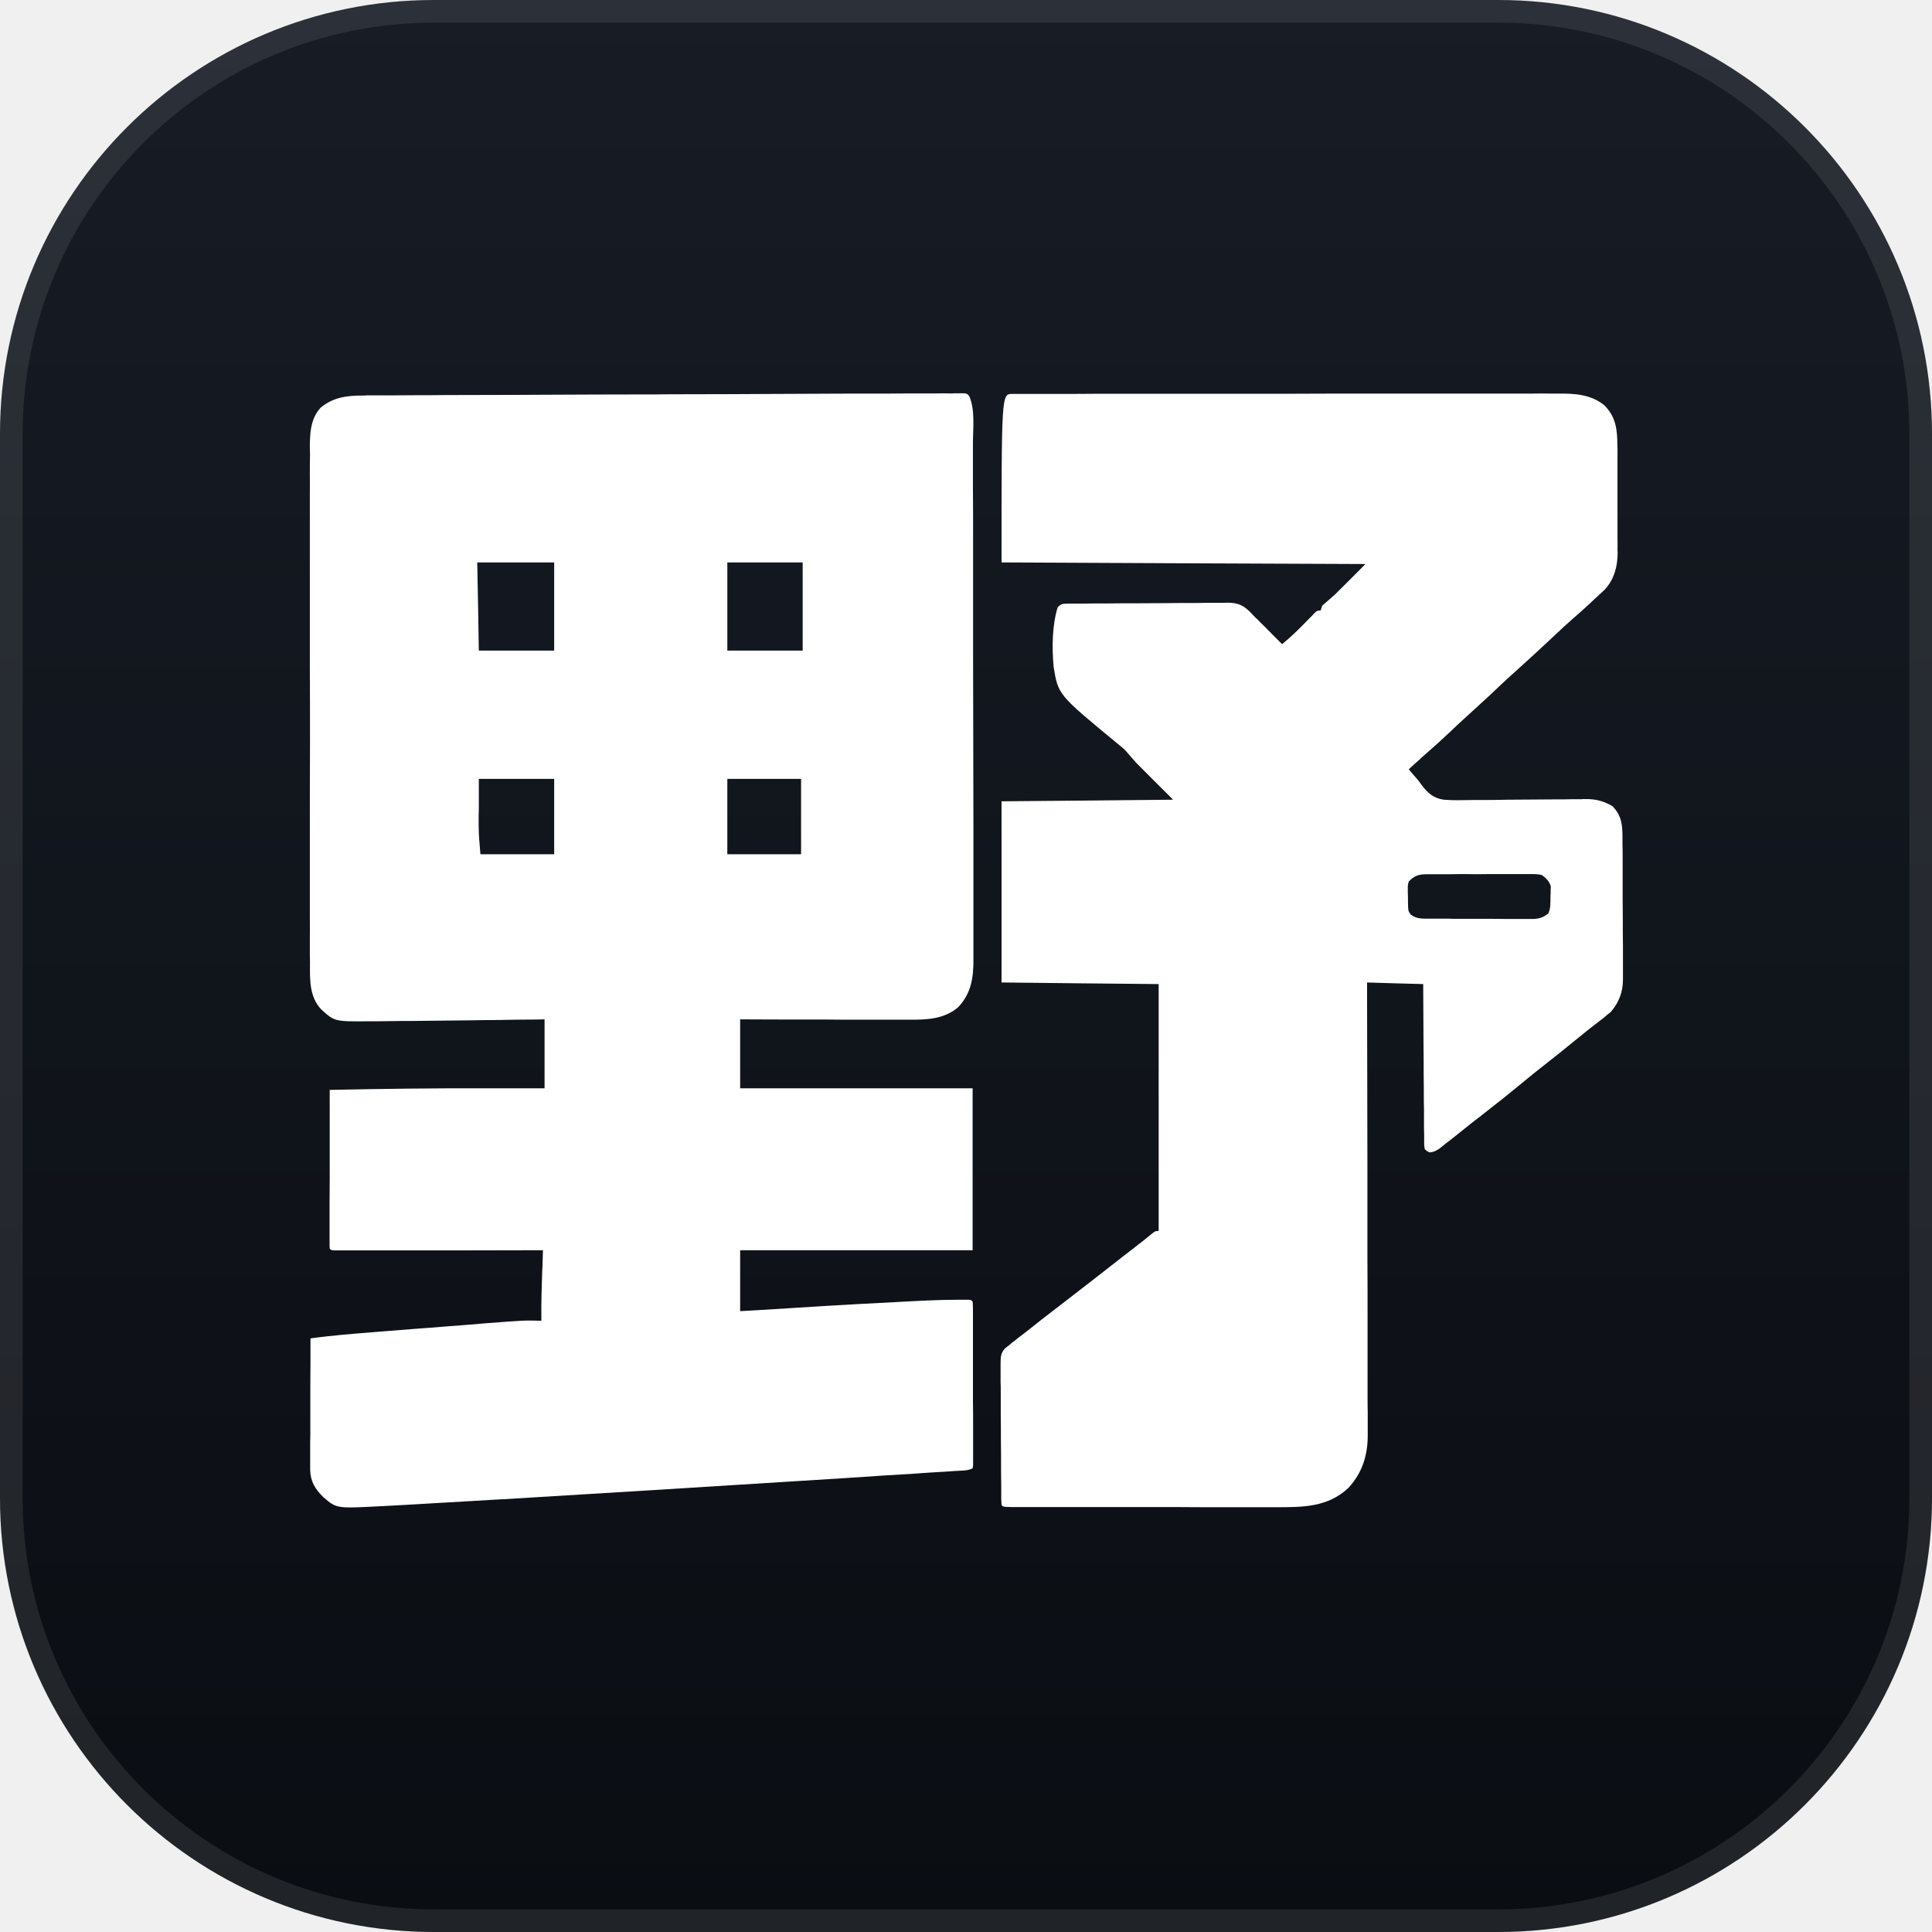
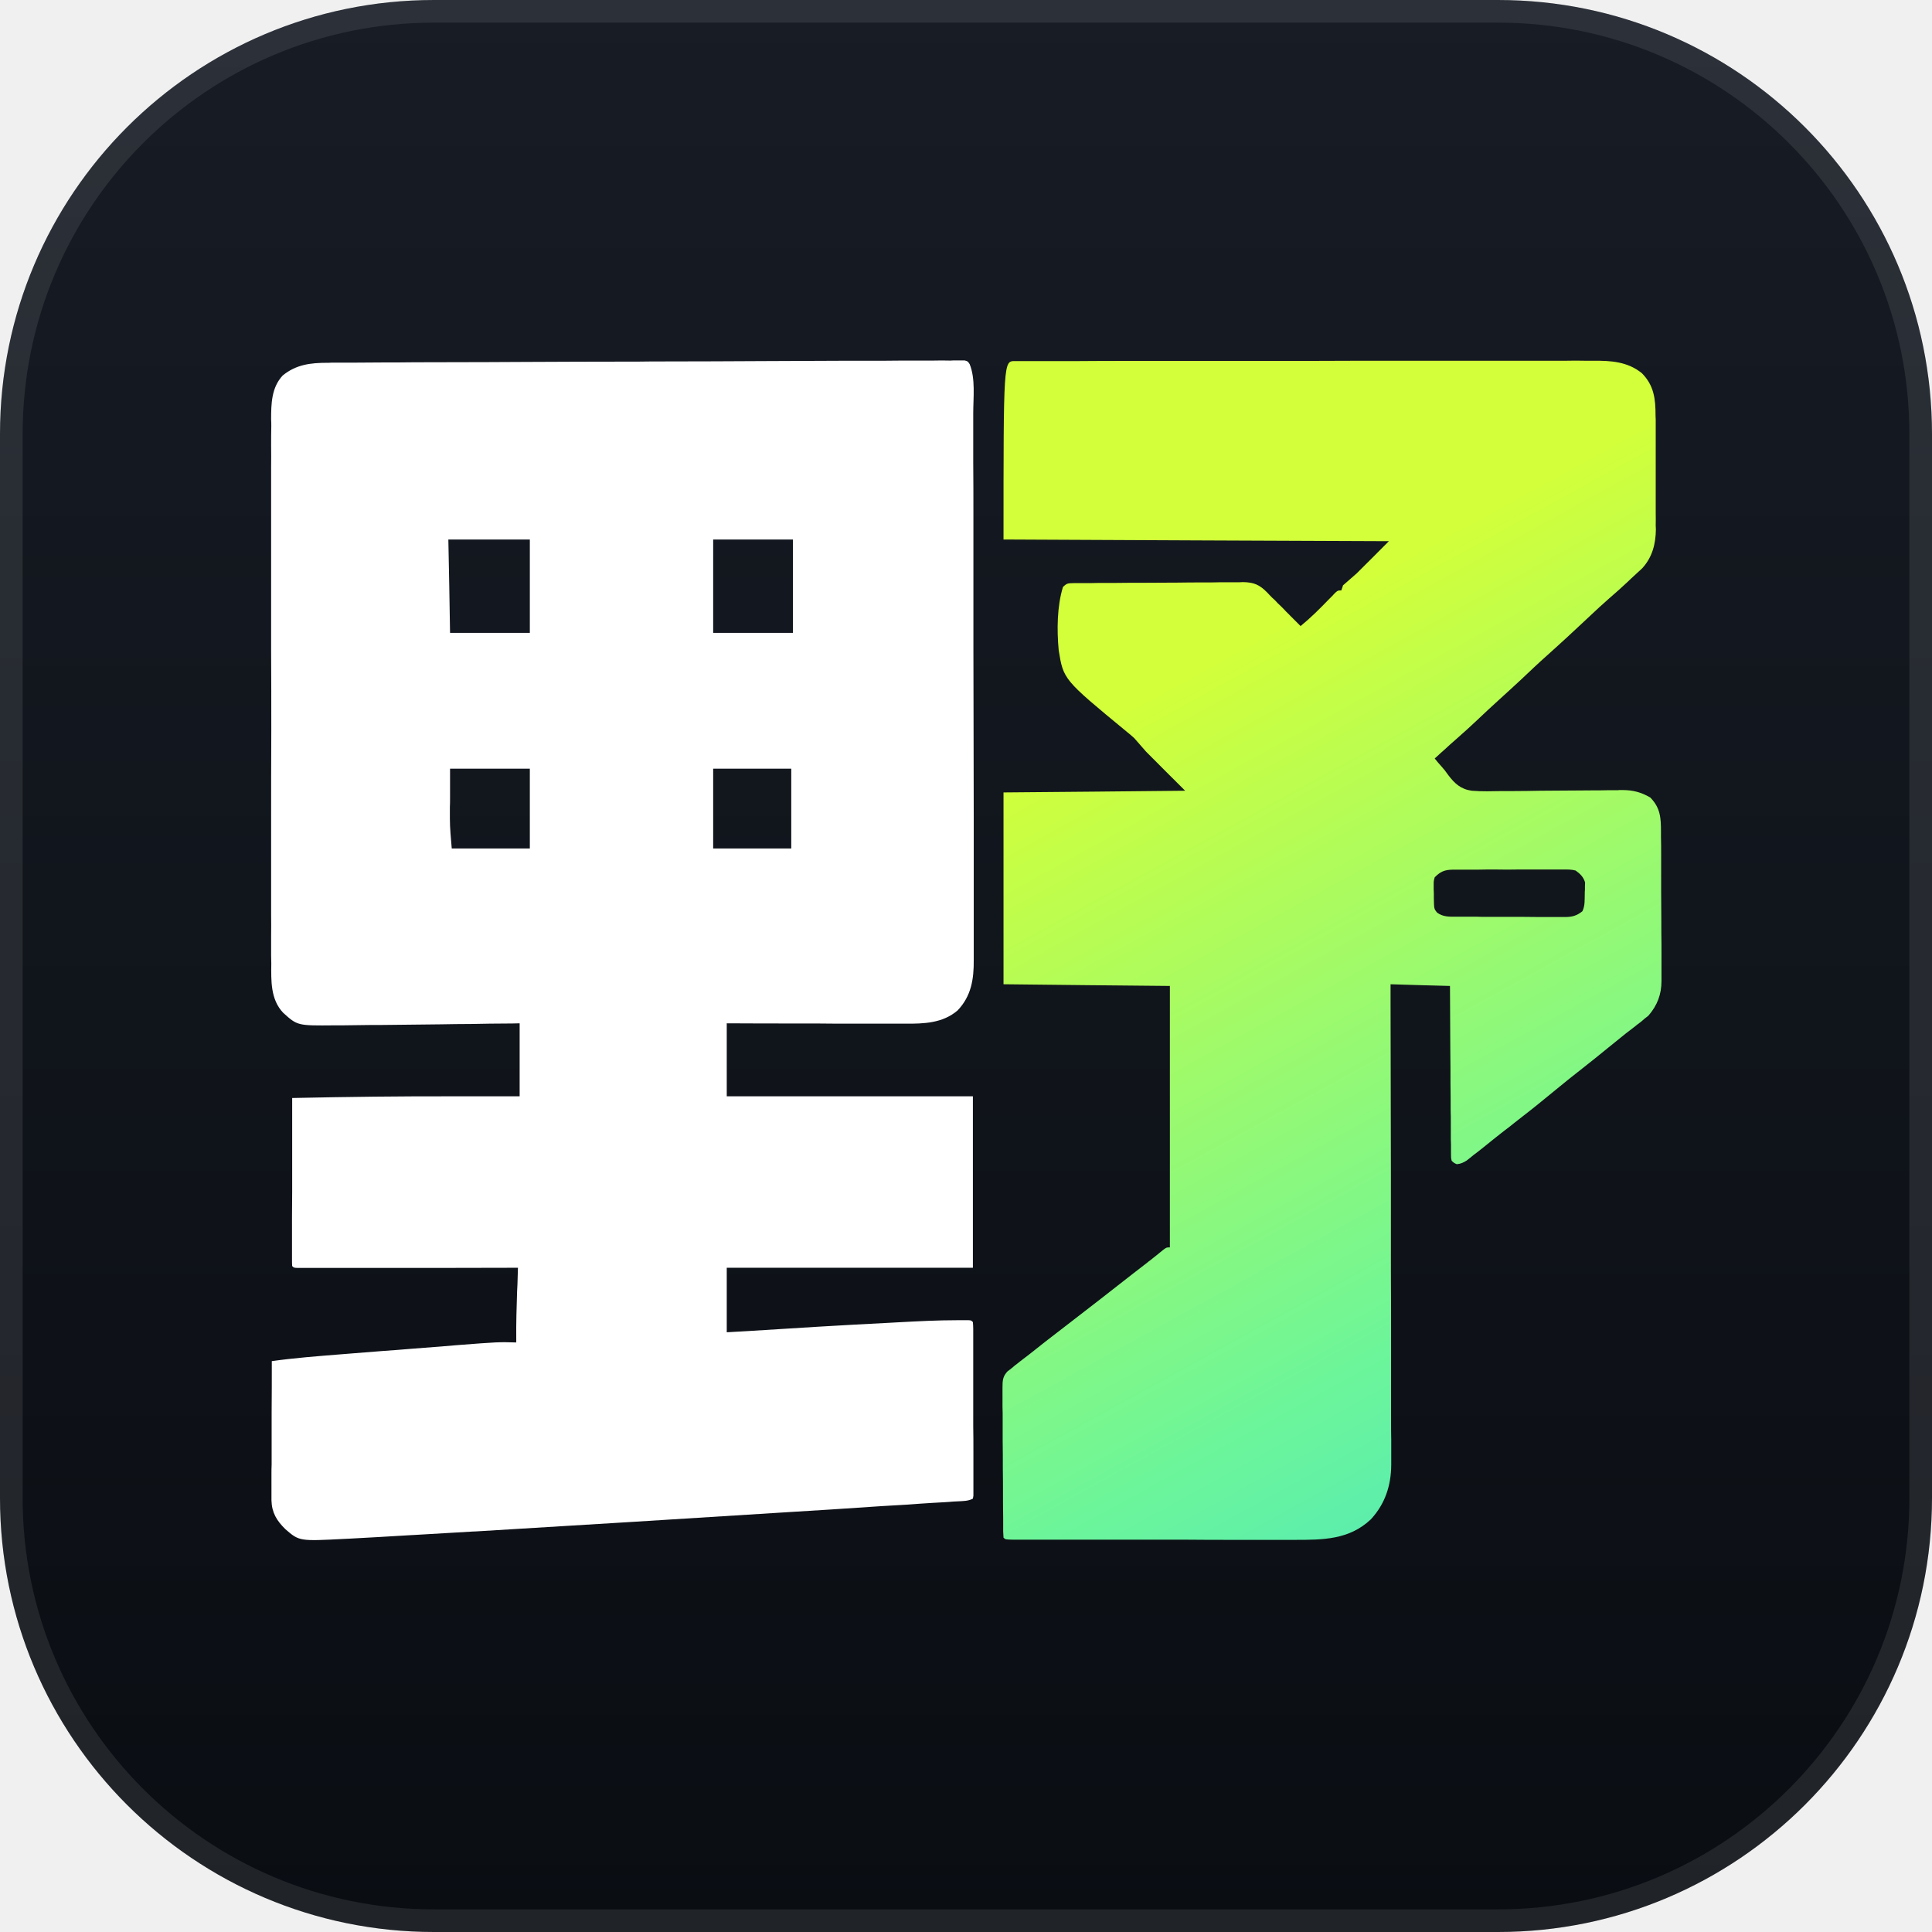
<svg xmlns="http://www.w3.org/2000/svg" width="1024" height="1024" viewBox="0 0 1024 1024" fill="none">
  <defs>
    <linearGradient id="yeschoy-mark-tile" x1="0" y1="0" x2="0" y2="1">
      <stop stop-color="#171C25" />
      <stop offset="1" stop-color="#0A0D12" />
    </linearGradient>
+     <linearGradient id="yeschoy-mark-accent" x1="440" y1="0" x2="830" y2="710" gradientUnits="userSpaceOnUse">
+       <stop stop-color="#D2FF3A" />
+       <stop offset=".5" stop-color="#6CF59A" />
+       <stop offset="1" stop-color="#22D3EE" />
+     </linearGradient>
  </defs>
  <rect width="1024" height="1024" rx="230" fill="url(#yeschoy-mark-tile)" />
  <rect x="6" y="6" width="1012" height="1012" rx="224" stroke="#FFFFFF" stroke-opacity=".09" stroke-width="12" />
-   <g fill="#FFFFFF" transform="translate(156.1 200.4) scale(0.84975)">
-     <path transform="translate(298.86 9.88)" d="M0 0 C15.4 -0.1 30.8 -0.1 46.3 -0.2 C54.3 -0.2 62.3 -0.2 70.3 -0.2 C77 -0.3 83.7 -0.3 90.4 -0.3 C93.7 -0.3 97 -0.3 100.3 -0.3 C103.8 -0.4 107.4 -0.4 110.9 -0.3 C111.9 -0.4 112.9 -0.4 114 -0.4 C114.9 -0.4 115.8 -0.4 116.8 -0.4 C117.6 -0.4 118.4 -0.4 119.2 -0.4 C121.1 0.1 121.1 0.1 122.2 1.8 C125.7 10.4 124.3 21.5 124.3 30.7 C124.3 32.2 124.3 33.6 124.3 35.1 C124.3 39 124.3 42.9 124.3 46.9 C124.3 51.1 124.3 55.4 124.3 59.6 C124.4 69.9 124.4 80.1 124.4 90.3 C124.4 95.2 124.4 100 124.4 104.8 C124.4 120.9 124.4 137 124.4 153 C124.4 157.2 124.4 161.4 124.4 165.5 C124.4 166.6 124.4 167.6 124.4 168.7 C124.4 185.4 124.5 202.2 124.5 219 C124.5 236.2 124.6 253.4 124.6 270.7 C124.6 280.4 124.6 290 124.6 299.7 C124.6 307.9 124.6 316.1 124.6 324.4 C124.6 328.6 124.6 332.8 124.6 337 C124.6 340.8 124.6 344.7 124.6 348.5 C124.6 349.9 124.6 351.3 124.6 352.7 C124.7 364 123.2 374 115.1 382.5 C106.4 390 95.3 390.4 84.4 390.3 C83.8 390.3 83.8 390.3 80.9 390.3 C77.8 390.3 74.7 390.3 71.6 390.3 C68.3 390.3 65.1 390.3 61.8 390.3 C55.7 390.3 49.5 390.3 43.4 390.3 C36.4 390.2 29.4 390.2 22.4 390.2 C7.9 390.2 -6.5 390.2 -20.9 390.1 C-20.9 404.3 -20.9 418.5 -20.9 433.1 C27 433.1 74.8 433.1 124.1 433.1 C124.1 466.4 124.1 499.8 124.1 534.1 C76.3 534.1 28.4 534.1 -20.9 534.1 C-20.9 546.7 -20.9 559.2 -20.9 572.1 C-16.8 571.9 -12.7 571.6 -8.5 571.4 C19.4 569.6 47.3 567.9 75.2 566.5 C77 566.4 78.8 566.3 80.6 566.2 C92 565.6 103.3 565 114.7 565 C115.6 565 116.4 565 117.3 565 C118 565 118.8 565 119.6 565 C120.2 565 120.9 565 121.6 565 C123.1 565.1 123.1 565.1 124.1 566.1 C124.2 567.5 124.3 568.8 124.3 570.2 C124.3 571.1 124.3 571.9 124.3 572.8 C124.3 573.8 124.3 574.8 124.3 575.8 C124.3 576.3 124.3 576.3 124.3 578.8 C124.3 582.2 124.3 585.6 124.3 588.9 C124.3 590.7 124.3 592.4 124.3 594.2 C124.3 599.6 124.3 605.1 124.3 610.6 C124.3 616.2 124.3 621.9 124.3 627.5 C124.4 632.4 124.4 637.2 124.4 642.1 C124.4 645 124.4 647.9 124.4 650.8 C124.4 654 124.4 657.2 124.4 660.5 C124.4 661.4 124.4 662.4 124.4 663.4 C124.4 663.8 124.4 663.8 124.4 666.1 C124.4 666.8 124.4 667.6 124.4 668.4 C124.3 669 124.2 669.5 124.1 670.1 C121.3 671.6 118.4 671.5 115.2 671.7 C114.5 671.7 113.8 671.8 113 671.8 C110.6 672 108.1 672.1 105.7 672.3 C103.9 672.4 102.2 672.5 100.4 672.6 C95.6 672.9 90.8 673.2 85.9 673.6 C80.8 673.9 75.6 674.2 70.5 674.5 C60.5 675.2 50.4 675.8 40.4 676.5 C32.4 677 24.3 677.5 16.2 678 C-45.3 681.9 -106.8 685.7 -168.4 689.4 C-169.2 689.4 -170 689.5 -170.8 689.5 C-182.2 690.2 -193.5 690.8 -204.9 691.5 C-205.6 691.5 -206.2 691.6 -206.9 691.6 C-219.1 692.3 -231.4 693.1 -243.6 693.7 C-244.3 693.7 -245.1 693.8 -245.8 693.8 C-272.7 695.2 -272.7 695.2 -280.9 688.1 C-286 683.1 -288.9 678.4 -289.1 671.1 C-289.1 669.6 -289.1 668.1 -289.1 666.5 C-289.1 665.7 -289.1 664.9 -289.1 664 C-289.1 661.2 -289.1 658.5 -289.1 655.7 C-289.1 653.8 -289.1 651.9 -289 650 C-289 644.9 -289 639.9 -289 634.8 C-289 629.7 -289 624.5 -289 619.4 C-288.9 609.3 -288.9 599.2 -288.9 589.1 C-275.4 587.2 -262 586.2 -248.4 585.1 C-245.9 584.9 -243.4 584.7 -240.9 584.5 C-235 584 -229.1 583.6 -223.2 583.1 C-217.2 582.7 -211.1 582.2 -205.1 581.7 C-199.8 581.3 -194.6 580.9 -189.4 580.5 C-186.3 580.2 -183.2 580 -180 579.7 C-155.3 577.8 -155.3 577.8 -144.9 578.1 C-144.9 577.4 -144.9 576.6 -144.9 575.9 C-145 566.6 -144.7 557.3 -144.4 548 C-144.3 546.7 -144.3 545.3 -144.2 544 C-144.1 540.7 -144 537.4 -143.9 534.1 C-144.5 534.1 -145.2 534.1 -145.9 534.1 C-162.4 534.1 -178.9 534.2 -195.4 534.2 C-203.4 534.2 -211.4 534.2 -219.4 534.2 C-226.3 534.2 -233.3 534.2 -240.3 534.2 C-243.9 534.2 -247.6 534.2 -251.3 534.2 C-254.8 534.2 -258.2 534.2 -261.7 534.2 C-263 534.2 -264.3 534.2 -265.5 534.2 C-267.3 534.2 -269 534.2 -270.7 534.2 C-271.7 534.2 -272.7 534.2 -273.7 534.2 C-275.9 534.1 -275.9 534.1 -276.9 533.1 C-277 531.8 -277 530.5 -277 529.2 C-277 528.4 -277 527.6 -277 526.7 C-277 525.8 -277 524.9 -277 523.9 C-277 523 -277 522 -277 521 C-277 517.8 -277 514.6 -277 511.4 C-277 509.1 -277 506.9 -277 504.7 C-277 499.5 -276.9 494.2 -276.9 489 C-276.9 483 -276.9 477 -276.9 471 C-276.9 458.7 -276.9 446.4 -276.9 434.1 C-244.4 433.4 -212 433 -179.5 433.1 C-178.6 433.1 -177.7 433.1 -176.7 433.1 C-165.4 433.1 -154.2 433.1 -142.9 433.1 C-142.9 418.9 -142.9 404.7 -142.9 390.1 C-145.8 390.2 -145.8 390.2 -160.4 390.3 C-164.1 390.4 -167.9 390.4 -171.6 390.5 C-177.5 390.5 -183.4 390.6 -189.3 390.7 C-201.6 390.8 -213.9 391 -226.1 391.1 C-227.9 391.1 -229.8 391.1 -231.6 391.1 C-236.8 391.2 -242 391.2 -247.2 391.3 C-248.8 391.3 -250.4 391.3 -252 391.3 C-273.8 391.5 -273.8 391.5 -282.2 383.9 C-289.7 376 -289.3 365 -289.2 354.8 C-289.2 353.4 -289.3 351.9 -289.3 350.5 C-289.3 346.6 -289.3 342.7 -289.3 338.8 C-289.2 334.5 -289.3 330.3 -289.3 326.1 C-289.3 317.8 -289.3 309.5 -289.3 301.2 C-289.3 294.5 -289.3 287.7 -289.3 281 C-289.3 280.1 -289.3 279.1 -289.3 278.1 C-289.3 276.2 -289.3 274.2 -289.3 272.3 C-289.3 254 -289.3 235.7 -289.2 217.5 C-289.2 201.8 -289.2 186.2 -289.3 170.5 C-289.3 152.3 -289.3 134.1 -289.3 115.9 C-289.3 114 -289.3 112 -289.3 110.1 C-289.3 109.1 -289.3 108.2 -289.3 107.2 C-289.3 100.5 -289.3 93.8 -289.3 87 C-289.3 78.8 -289.3 70.6 -289.3 62.4 C-289.3 58.3 -289.2 54.1 -289.3 49.9 C-289.3 46.1 -289.3 42.3 -289.2 38.4 C-289.2 37 -289.2 35.7 -289.3 34.3 C-289.3 25.1 -289.1 15.6 -282.5 8.5 C-274.6 2 -266 1 -256.2 1 C-255.3 1 -254.5 1 -253.6 0.9 C-250.7 0.9 -247.8 0.9 -244.9 0.9 C-242.8 0.9 -240.7 0.9 -238.6 0.9 C-233.5 0.9 -228.4 0.8 -223.3 0.8 C-217.3 0.8 -211.2 0.8 -205.2 0.7 C-190.8 0.7 -176.4 0.6 -162 0.6 C-155.2 0.6 -148.5 0.5 -141.7 0.5 C-119.5 0.4 -97.2 0.3 -74.9 0.3 C-74.6 0.3 -74.6 0.3 -72.9 0.3 C-67.6 0.2 -62.4 0.2 -57.1 0.2 C-38 0.2 -19 0.1 0 0 Z M-184.9 105.1 C-184.5 123.3 -184.2 141.4 -183.9 160.1 C-168.4 160.1 -152.8 160.1 -136.9 160.1 C-136.9 142 -136.9 123.8 -136.9 105.1 C-152.7 105.1 -168.5 105.1 -184.9 105.1 Z M-28.9 105.1 C-28.9 123.3 -28.9 141.4 -28.9 160.1 C-13.4 160.1 2.2 160.1 18.1 160.1 C18.1 142 18.1 123.8 18.1 105.1 C2.6 105.1 -12.9 105.1 -28.9 105.1 Z M-183.9 240.1 C-183.9 245.8 -183.9 251.5 -183.9 257.4 C-183.9 259.2 -183.9 261 -184 262.8 C-184 264.3 -184 265.7 -184 267.2 C-184 267.9 -184 268.6 -184 269.4 C-184 275.4 -183.4 281 -182.9 287.1 C-167.7 287.1 -152.5 287.1 -136.9 287.1 C-136.9 271.6 -136.9 256.1 -136.9 240.1 C-152.4 240.1 -167.9 240.1 -183.9 240.1 Z M-28.9 240.1 C-28.9 255.6 -28.9 271.1 -28.9 287.1 C-13.7 287.1 1.5 287.1 17.1 287.1 C17.1 271.6 17.1 256.1 17.1 240.1 C2 240.1 -13.2 240.1 -28.9 240.1 Z " />
-     <path transform="translate(447.70 9.87)" d="M0 0 C0.3 -0 0.3 -0 1.8 -0 C3.9 -0 5.9 -0 8 -0 C9.5 -0 10.9 -0 12.4 -0 C16.5 -0 20.5 -0 24.6 -0 C29 -0 33.4 -0 37.8 -0 C47.4 -0.1 57 -0.1 66.6 -0.1 C72.6 -0.1 78.5 -0.1 84.5 -0.1 C101.1 -0.1 117.7 -0.1 134.3 -0.1 C135.3 -0.1 136.4 -0.1 137.5 -0.1 C138 -0.1 138 -0.1 140.7 -0.1 C142.9 -0.1 145 -0.1 147.2 -0.1 C147.7 -0.1 147.7 -0.1 150.4 -0.1 C167.8 -0.1 185.1 -0.1 202.4 -0.2 C220.2 -0.2 238 -0.2 255.8 -0.2 C265.8 -0.2 275.8 -0.2 285.8 -0.2 C294.3 -0.2 302.8 -0.2 311.3 -0.2 C315.7 -0.2 320 -0.2 324.3 -0.2 C328.3 -0.3 332.3 -0.3 336.3 -0.2 C337.7 -0.2 339.1 -0.2 340.6 -0.2 C351 -0.3 360.9 0.3 369.3 7.1 C376.5 14.3 377.4 22.3 377.4 32.1 C377.4 32.5 377.4 32.5 377.5 34.5 C377.5 37 377.5 39.6 377.5 42.2 C377.5 43.9 377.5 45.7 377.5 47.5 C377.5 51.3 377.5 55 377.5 58.8 C377.5 63.5 377.5 68.3 377.5 73.1 C377.5 76.8 377.5 80.5 377.5 84.2 C377.5 85.9 377.5 87.7 377.5 89.5 C377.6 91.9 377.5 94.4 377.5 96.9 C377.5 97.6 377.6 98.3 377.6 99.1 C377.5 107.7 375.5 115.6 369.5 122.1 C367.4 124.1 365.2 126.1 363 128.1 C362.3 128.8 361.6 129.5 360.8 130.2 C357.4 133.4 353.8 136.6 350.2 139.7 C346.2 143.2 342.4 146.7 338.5 150.4 C330.3 158.1 322 165.8 313.5 173.4 C308.3 178 303.3 182.8 298.2 187.6 C293.8 191.7 289.4 195.7 285 199.7 C280.7 203.6 276.4 207.6 272.2 211.6 C268.3 215.3 264.3 218.9 260.2 222.5 C257.5 224.8 254.9 227.2 252.3 229.6 C251.8 230 251.3 230.5 250.8 230.9 C249.6 232 248.5 233.1 247.3 234.1 C248.6 235.7 249.9 237.3 251.3 238.8 C253.3 241.1 253.3 241.1 255.3 243.9 C259.1 248.9 262.7 252.2 269.1 253.1 C275.1 253.6 281.1 253.4 287.1 253.3 C289.4 253.3 291.6 253.3 293.8 253.3 C299.1 253.3 304.3 253.2 309.6 253.1 C319.5 253 329.5 253 339.4 252.9 C342.7 252.9 345.9 252.9 349.2 252.8 C351.2 252.8 353.2 252.8 355.2 252.8 C355.6 252.7 355.6 252.7 357.9 252.7 C364.1 252.7 369 254 374.3 257.1 C380.3 263.2 380.6 269.2 380.6 277.3 C380.6 278.3 380.6 279.3 380.6 280.4 C380.7 283.7 380.7 287.1 380.7 290.5 C380.7 292.2 380.7 294 380.7 295.7 C380.7 301.2 380.7 306.7 380.7 312.2 C380.7 317.9 380.8 323.6 380.8 329.2 C380.8 334.1 380.8 339 380.9 343.9 C380.9 346.8 380.9 349.7 380.9 352.6 C380.9 355.8 380.9 359.1 380.9 362.3 C380.9 362.8 380.9 362.8 380.9 365.2 C380.9 373.1 378.4 379.6 373.2 385.6 C372.5 386.2 371.8 386.7 371 387.3 C370.3 388 369.5 388.6 368.7 389.3 C367.9 389.9 367.1 390.5 366.3 391.1 C366 391.4 366 391.4 364.3 392.7 C362.9 393.8 361.4 394.9 360 396 C356.5 398.8 353.1 401.6 349.6 404.4 C344.6 408.5 339.5 412.6 334.4 416.6 C329.1 420.7 323.9 424.9 318.8 429.1 C311.9 434.8 305 440.4 298 445.8 C295.7 447.6 293.5 449.3 291.3 451.1 C289.5 452.4 287.8 453.8 286.1 455.1 C283.2 457.4 280.4 459.6 277.6 461.9 C275.9 463.2 274.3 464.5 272.7 465.8 C271.9 466.4 271.1 467 270.3 467.6 C269.6 468.2 268.9 468.8 268.1 469.4 C267.5 469.9 266.8 470.4 266.2 470.9 C264.1 472.2 262.7 472.9 260.3 473.1 C258.7 472.4 258.7 472.4 257.3 471.1 C256.9 469.3 256.9 469.3 256.9 467 C256.9 466.5 256.9 466.5 256.9 464.3 C256.9 463.9 256.9 463.9 256.9 461.4 C256.9 460.4 256.8 459.4 256.8 458.4 C256.8 455.1 256.8 451.7 256.8 448.4 C256.8 446.1 256.8 443.8 256.7 441.5 C256.7 436 256.7 430.6 256.6 425.1 C256.6 418.9 256.6 412.7 256.5 406.5 C256.4 393.7 256.4 380.9 256.3 368.1 C244.7 367.8 233.2 367.5 221.3 367.1 C221.3 368.9 221.3 368.9 221.3 378.1 C221.4 411.5 221.4 444.9 221.5 478.2 C221.5 482.6 221.5 487 221.5 491.3 C221.5 492.2 221.5 493.1 221.5 494 C221.5 508.1 221.5 522.2 221.5 536.2 C221.6 550.7 221.6 565.2 221.6 579.6 C221.6 588.6 221.6 597.5 221.6 606.4 C221.6 612.5 221.6 618.6 221.6 624.8 C221.6 628.3 221.6 631.8 221.7 635.3 C221.7 638.6 221.7 641.8 221.7 645.1 C221.7 646.8 221.7 648.5 221.7 650.2 C221.6 662.4 218.1 673.2 209.7 682.3 C196.9 694.4 181.4 694.4 164.8 694.4 C163 694.4 161.1 694.4 159.2 694.4 C154.2 694.4 149.2 694.4 144.2 694.4 C138.9 694.4 133.6 694.4 128.4 694.4 C119.5 694.4 110.7 694.4 101.8 694.3 C91.6 694.3 81.4 694.3 71.2 694.3 C61.3 694.3 51.5 694.3 41.7 694.3 C37.5 694.3 33.3 694.3 29.1 694.3 C24.2 694.3 19.3 694.3 14.3 694.3 C12.5 694.3 10.7 694.3 8.9 694.3 C6.4 694.3 4 694.3 1.5 694.3 C1.2 694.3 1.2 694.3 -0.7 694.3 C-5.6 694.2 -5.6 694.2 -6.7 693.1 C-6.8 691.5 -6.8 691.5 -6.9 689.4 C-6.9 689 -6.9 689 -6.9 687 C-6.9 686.2 -6.9 685.3 -6.9 684.4 C-6.9 683.5 -6.9 682.5 -6.9 681.6 C-6.9 678.5 -7 675.5 -7 672.4 C-7 671.4 -7 670.3 -7 669.3 C-7 663.8 -7 658.3 -7.1 652.7 C-7.1 647 -7.1 641.3 -7.2 635.6 C-7.2 631.3 -7.2 626.9 -7.2 622.5 C-7.2 620.4 -7.2 618.3 -7.3 616.2 C-7.3 613.3 -7.3 610.3 -7.3 607.4 C-7.3 607 -7.3 607 -7.3 604.8 C-7.3 600.7 -7.2 598.1 -4.3 595.1 C-3.4 594.5 -2.6 593.8 -1.7 593.1 C-1.2 592.7 -0.6 592.2 -0.1 591.7 C0.4 591.4 0.9 591 1.4 590.6 C1.9 590.2 2.4 589.8 3 589.3 C3.6 588.9 4.1 588.5 4.7 588 C6 587 7.2 586.1 8.5 585.1 C9.1 584.6 9.7 584.1 10.4 583.6 C12.8 581.7 15.2 579.8 17.6 577.9 C25.3 571.9 33.1 565.9 40.9 559.9 C47.5 554.8 54.1 549.7 60.7 544.5 C66.5 540 72.3 535.4 78.2 530.9 C78.5 530.6 78.5 530.6 80.4 529.2 C81 528.7 81.7 528.1 82.4 527.6 C84 526.3 85.6 525 87.2 523.7 C89.3 522.1 89.3 522.1 91.3 522.1 C91.3 471.3 91.3 420.5 91.3 368.1 C59 367.8 26.6 367.5 -6.7 367.1 C-6.7 329.8 -6.7 292.6 -6.7 254.1 C28.6 253.8 63.9 253.5 100.3 253.1 C92.7 245.5 85.1 238 77.3 230.1 C75 227.5 72.7 224.9 70.3 222.1 C68.8 220.7 67.2 219.4 65.6 218.1 C28.6 187.6 28.6 187.6 25.8 170.3 C24.7 158.4 24.8 144.6 28.3 133.1 C30.7 130.7 31.4 130.9 34.7 130.8 C35.7 130.8 36.6 130.8 37.6 130.8 C38.6 130.8 39.6 130.8 40.7 130.8 C41.2 130.8 41.2 130.8 44 130.8 C46.9 130.7 49.9 130.7 52.9 130.7 C54.7 130.7 56.6 130.7 58.4 130.7 C64.2 130.6 70 130.6 75.9 130.6 C82.6 130.6 89.2 130.5 95.9 130.5 C101.1 130.4 106.3 130.4 111.5 130.4 C114.6 130.4 117.7 130.4 120.8 130.3 C124.2 130.3 127.7 130.3 131.1 130.3 C132.2 130.3 133.2 130.3 134.2 130.2 C140.8 130.3 144.1 131.7 148.7 136.4 C149.2 137 149.8 137.5 150.3 138.1 C151.1 139 152 139.8 152.9 140.6 C153.6 141.3 154.3 142 155 142.8 C155.8 143.5 156.6 144.3 157.4 145.1 C158.2 145.9 159 146.7 159.8 147.6 C160.6 148.4 161.5 149.2 162.3 150.1 C164.3 152.1 166.3 154.1 168.3 156.1 C174.3 151.2 179.7 145.8 185.1 140.2 C185.8 139.5 186.4 138.9 187.1 138.2 C187.6 137.6 188.2 137 188.8 136.4 C190.3 135.1 190.3 135.1 192.3 135.1 C192.6 134.1 193 133.2 193.3 132.1 C195.9 129.8 198.6 127.5 201.3 125.1 C207.6 118.9 213.8 112.6 220.3 106.1 C145.4 105.8 70.5 105.5 -6.7 105.1 C-6.7 0 -6.7 0 0 0 Z M247.3 304.1 C246.7 306.3 246.7 306.3 246.7 308.6 C246.7 309.4 246.7 310.2 246.7 311.1 C246.7 311.9 246.8 312.8 246.8 313.7 C246.8 314.6 246.8 315.4 246.8 316.3 C246.9 322.6 246.9 322.6 248.6 324.8 C252.2 327.6 256.2 327.3 260.5 327.3 C260.9 327.3 260.9 327.3 262.8 327.3 C265.2 327.3 267.6 327.3 270 327.3 C271.7 327.3 273.4 327.3 275.1 327.4 C278.6 327.4 282.2 327.4 285.7 327.4 C290.3 327.4 294.8 327.4 299.3 327.4 C302.8 327.4 306.3 327.5 309.8 327.5 C311.4 327.5 313.1 327.5 314.8 327.5 C317.1 327.5 319.5 327.5 321.8 327.5 C322.5 327.5 323.2 327.5 323.9 327.5 C328.2 327.5 330.9 326.8 334.3 324.1 C335.9 320.9 335.6 317.4 335.7 313.8 C335.7 313.1 335.7 312.3 335.8 311.5 C335.8 310.8 335.8 310 335.8 309.3 C335.8 308.6 335.9 307.9 335.9 307.2 C335 304 333 302 330.3 300.1 C327.7 299.4 325.3 299.5 322.6 299.5 C321.9 299.5 321.1 299.5 320.4 299.5 C317.9 299.5 315.4 299.5 312.9 299.5 C311.2 299.5 309.5 299.5 307.7 299.5 C304.1 299.5 300.5 299.5 296.9 299.5 C292.2 299.6 287.6 299.6 283 299.5 C279.4 299.5 275.8 299.5 272.2 299.6 C270.5 299.6 268.8 299.6 267.1 299.6 C264.7 299.6 262.3 299.6 259.9 299.6 C259.6 299.6 259.6 299.6 257.8 299.6 C253.1 299.7 250.7 300.7 247.3 304.1 Z " />
+   <g transform="translate(135.1 182.5) scale(0.89974)">
+     <path fill="#FFFFFF" transform="translate(298.86 9.88)" d="M0 0 C15.4 -0.1 30.8 -0.1 46.3 -0.2 C54.3 -0.2 62.3 -0.2 70.3 -0.2 C77 -0.3 83.7 -0.3 90.4 -0.3 C93.7 -0.3 97 -0.3 100.3 -0.3 C103.8 -0.4 107.4 -0.4 110.9 -0.3 C111.9 -0.4 112.9 -0.4 114 -0.4 C114.9 -0.4 115.8 -0.4 116.8 -0.4 C117.6 -0.4 118.4 -0.4 119.2 -0.4 C121.1 0.1 121.1 0.1 122.2 1.8 C125.7 10.4 124.3 21.5 124.3 30.7 C124.3 32.2 124.3 33.6 124.3 35.1 C124.3 39 124.3 42.9 124.3 46.9 C124.3 51.1 124.3 55.4 124.3 59.6 C124.4 69.9 124.4 80.1 124.4 90.3 C124.4 95.2 124.4 100 124.4 104.8 C124.4 120.9 124.4 137 124.4 153 C124.4 157.2 124.4 161.4 124.4 165.5 C124.4 166.6 124.4 167.6 124.4 168.7 C124.4 185.4 124.5 202.2 124.5 219 C124.5 236.2 124.6 253.4 124.6 270.7 C124.6 280.4 124.6 290 124.6 299.7 C124.6 307.9 124.6 316.1 124.6 324.4 C124.6 328.6 124.6 332.8 124.6 337 C124.6 340.8 124.6 344.7 124.6 348.5 C124.6 349.9 124.6 351.3 124.6 352.7 C124.7 364 123.2 374 115.1 382.5 C106.4 390 95.3 390.4 84.4 390.3 C83.8 390.3 83.8 390.3 80.9 390.3 C77.8 390.3 74.7 390.3 71.6 390.3 C68.3 390.3 65.1 390.3 61.8 390.3 C55.7 390.3 49.5 390.3 43.4 390.3 C36.4 390.2 29.4 390.2 22.4 390.2 C7.9 390.2 -6.5 390.2 -20.9 390.1 C-20.9 404.3 -20.9 418.5 -20.9 433.1 C27 433.1 74.8 433.1 124.1 433.1 C124.1 466.4 124.1 499.8 124.1 534.1 C76.3 534.1 28.4 534.1 -20.9 534.1 C-20.9 546.7 -20.9 559.2 -20.9 572.1 C-16.8 571.9 -12.7 571.6 -8.5 571.4 C19.4 569.6 47.3 567.9 75.2 566.5 C77 566.4 78.8 566.3 80.6 566.2 C92 565.6 103.3 565 114.7 565 C115.6 565 116.4 565 117.3 565 C118 565 118.8 565 119.6 565 C120.2 565 120.9 565 121.6 565 C123.1 565.1 123.1 565.1 124.1 566.1 C124.2 567.5 124.3 568.8 124.3 570.2 C124.3 571.1 124.3 571.9 124.3 572.8 C124.3 573.8 124.3 574.8 124.3 575.8 C124.3 576.3 124.3 576.3 124.3 578.8 C124.3 582.2 124.3 585.6 124.3 588.9 C124.3 590.7 124.3 592.4 124.3 594.2 C124.3 599.6 124.3 605.1 124.3 610.6 C124.3 616.2 124.3 621.9 124.3 627.5 C124.4 632.4 124.4 637.2 124.4 642.1 C124.4 645 124.4 647.9 124.4 650.8 C124.4 654 124.4 657.2 124.4 660.5 C124.4 661.4 124.4 662.4 124.4 663.4 C124.4 663.8 124.4 663.8 124.4 666.1 C124.4 666.8 124.4 667.6 124.4 668.4 C124.3 669 124.2 669.5 124.1 670.1 C121.3 671.6 118.4 671.5 115.2 671.7 C114.5 671.7 113.8 671.8 113 671.8 C110.6 672 108.1 672.1 105.7 672.3 C103.9 672.4 102.2 672.5 100.4 672.6 C95.6 672.9 90.8 673.2 85.9 673.6 C80.8 673.9 75.6 674.2 70.5 674.5 C60.5 675.2 50.4 675.8 40.4 676.5 C32.4 677 24.3 677.5 16.2 678 C-45.3 681.9 -106.8 685.7 -168.4 689.4 C-169.2 689.4 -170 689.5 -170.8 689.5 C-182.2 690.2 -193.5 690.8 -204.9 691.5 C-205.6 691.5 -206.2 691.6 -206.9 691.6 C-219.1 692.3 -231.4 693.1 -243.6 693.7 C-244.3 693.7 -245.1 693.8 -245.8 693.8 C-272.7 695.2 -272.7 695.2 -280.9 688.1 C-286 683.1 -288.9 678.4 -289.1 671.1 C-289.1 669.6 -289.1 668.1 -289.1 666.5 C-289.1 665.7 -289.1 664.9 -289.1 664 C-289.1 661.2 -289.1 658.5 -289.1 655.7 C-289.1 653.8 -289.1 651.9 -289 650 C-289 644.9 -289 639.9 -289 634.8 C-289 629.7 -289 624.5 -289 619.4 C-288.9 609.3 -288.9 599.2 -288.9 589.1 C-275.4 587.2 -262 586.2 -248.4 585.1 C-245.9 584.9 -243.4 584.7 -240.9 584.5 C-235 584 -229.1 583.6 -223.2 583.1 C-217.2 582.7 -211.1 582.2 -205.1 581.7 C-199.8 581.3 -194.6 580.9 -189.4 580.5 C-186.3 580.2 -183.2 580 -180 579.7 C-155.3 577.8 -155.3 577.8 -144.9 578.1 C-144.9 577.4 -144.9 576.6 -144.9 575.9 C-145 566.6 -144.7 557.3 -144.4 548 C-144.3 546.7 -144.3 545.3 -144.2 544 C-144.1 540.7 -144 537.4 -143.9 534.1 C-144.5 534.1 -145.2 534.1 -145.9 534.1 C-162.4 534.1 -178.9 534.2 -195.4 534.2 C-203.4 534.2 -211.4 534.2 -219.4 534.2 C-226.3 534.2 -233.3 534.2 -240.3 534.2 C-243.9 534.2 -247.6 534.2 -251.3 534.2 C-254.8 534.2 -258.2 534.2 -261.7 534.2 C-263 534.2 -264.3 534.2 -265.5 534.2 C-267.3 534.2 -269 534.2 -270.7 534.2 C-271.7 534.2 -272.7 534.2 -273.7 534.2 C-275.9 534.1 -275.9 534.1 -276.9 533.1 C-277 531.8 -277 530.5 -277 529.2 C-277 528.4 -277 527.6 -277 526.7 C-277 525.8 -277 524.9 -277 523.9 C-277 523 -277 522 -277 521 C-277 517.8 -277 514.6 -277 511.4 C-277 509.1 -277 506.9 -277 504.7 C-277 499.5 -276.9 494.2 -276.9 489 C-276.9 483 -276.9 477 -276.9 471 C-276.9 458.7 -276.9 446.4 -276.9 434.1 C-244.4 433.4 -212 433 -179.5 433.1 C-178.6 433.1 -177.7 433.1 -176.7 433.1 C-165.4 433.1 -154.2 433.1 -142.9 433.1 C-142.9 418.9 -142.9 404.7 -142.9 390.1 C-145.8 390.2 -145.8 390.2 -160.4 390.3 C-164.1 390.4 -167.9 390.4 -171.6 390.5 C-177.5 390.5 -183.4 390.6 -189.3 390.7 C-201.6 390.8 -213.9 391 -226.1 391.1 C-227.9 391.1 -229.8 391.1 -231.6 391.1 C-236.8 391.2 -242 391.2 -247.2 391.3 C-248.8 391.3 -250.4 391.3 -252 391.3 C-273.8 391.5 -273.8 391.5 -282.2 383.9 C-289.7 376 -289.3 365 -289.2 354.8 C-289.2 353.4 -289.3 351.9 -289.3 350.5 C-289.3 346.6 -289.3 342.7 -289.3 338.8 C-289.2 334.5 -289.3 330.3 -289.3 326.1 C-289.3 317.8 -289.3 309.5 -289.3 301.2 C-289.3 294.5 -289.3 287.7 -289.3 281 C-289.3 280.1 -289.3 279.1 -289.3 278.1 C-289.3 276.2 -289.3 274.2 -289.3 272.3 C-289.3 254 -289.3 235.7 -289.2 217.5 C-289.2 201.8 -289.2 186.2 -289.3 170.5 C-289.3 152.3 -289.3 134.1 -289.3 115.9 C-289.3 114 -289.3 112 -289.3 110.1 C-289.3 109.1 -289.3 108.2 -289.3 107.2 C-289.3 100.5 -289.3 93.8 -289.3 87 C-289.3 78.8 -289.3 70.6 -289.3 62.4 C-289.3 58.3 -289.2 54.1 -289.3 49.9 C-289.3 46.1 -289.3 42.3 -289.2 38.4 C-289.2 37 -289.2 35.7 -289.3 34.3 C-289.3 25.1 -289.1 15.6 -282.5 8.5 C-274.6 2 -266 1 -256.2 1 C-255.3 1 -254.5 1 -253.6 0.9 C-250.7 0.9 -247.8 0.9 -244.9 0.9 C-242.8 0.9 -240.7 0.9 -238.6 0.9 C-233.5 0.9 -228.4 0.8 -223.3 0.8 C-217.3 0.8 -211.2 0.8 -205.2 0.7 C-190.8 0.7 -176.4 0.6 -162 0.6 C-155.2 0.6 -148.5 0.5 -141.7 0.5 C-119.5 0.4 -97.2 0.3 -74.9 0.3 C-74.6 0.3 -74.6 0.3 -72.9 0.3 C-67.6 0.2 -62.4 0.2 -57.1 0.2 C-38 0.2 -19 0.1 0 0 Z M-184.9 105.1 C-184.5 123.3 -184.2 141.4 -183.9 160.1 C-168.4 160.1 -152.8 160.1 -136.9 160.1 C-136.9 142 -136.9 123.8 -136.9 105.1 C-152.7 105.1 -168.5 105.1 -184.9 105.1 Z M-28.9 105.1 C-28.9 123.3 -28.9 141.4 -28.9 160.1 C-13.4 160.1 2.2 160.1 18.1 160.1 C18.1 142 18.1 123.8 18.1 105.1 C2.6 105.1 -12.9 105.1 -28.9 105.1 Z M-183.9 240.1 C-183.9 245.8 -183.9 251.5 -183.9 257.4 C-183.9 259.2 -183.9 261 -184 262.8 C-184 264.3 -184 265.7 -184 267.2 C-184 267.9 -184 268.6 -184 269.4 C-184 275.4 -183.4 281 -182.9 287.1 C-167.7 287.1 -152.5 287.1 -136.9 287.1 C-136.9 271.6 -136.9 256.1 -136.9 240.1 C-152.4 240.1 -167.9 240.1 -183.9 240.1 Z M-28.9 240.1 C-28.9 255.6 -28.9 271.1 -28.9 287.1 C-13.7 287.1 1.5 287.1 17.1 287.1 C17.1 271.6 17.1 256.1 17.1 240.1 C2 240.1 -13.2 240.1 -28.9 240.1 Z " />
+     <path fill="url(#yeschoy-mark-accent)" transform="translate(447.70 9.87)" d="M0 0 C0.3 -0 0.3 -0 1.8 -0 C3.9 -0 5.9 -0 8 -0 C9.5 -0 10.9 -0 12.4 -0 C16.5 -0 20.5 -0 24.6 -0 C29 -0 33.4 -0 37.8 -0 C47.4 -0.1 57 -0.1 66.6 -0.1 C72.6 -0.1 78.5 -0.1 84.5 -0.1 C101.1 -0.1 117.7 -0.1 134.3 -0.1 C135.3 -0.1 136.4 -0.1 137.5 -0.1 C138 -0.1 138 -0.1 140.7 -0.1 C142.9 -0.1 145 -0.1 147.2 -0.1 C147.7 -0.1 147.7 -0.1 150.4 -0.1 C167.8 -0.1 185.1 -0.1 202.4 -0.2 C220.2 -0.2 238 -0.2 255.8 -0.2 C265.8 -0.2 275.8 -0.2 285.8 -0.2 C294.3 -0.2 302.8 -0.2 311.3 -0.2 C315.7 -0.2 320 -0.2 324.3 -0.2 C328.3 -0.3 332.3 -0.3 336.3 -0.2 C337.7 -0.2 339.1 -0.2 340.6 -0.2 C351 -0.3 360.9 0.3 369.3 7.1 C376.5 14.3 377.4 22.3 377.4 32.1 C377.4 32.5 377.4 32.5 377.5 34.5 C377.5 37 377.5 39.6 377.5 42.2 C377.5 43.9 377.5 45.7 377.5 47.5 C377.5 51.3 377.5 55 377.5 58.8 C377.5 63.5 377.5 68.3 377.5 73.1 C377.5 76.8 377.5 80.5 377.5 84.2 C377.5 85.9 377.5 87.7 377.5 89.5 C377.6 91.9 377.5 94.4 377.5 96.9 C377.5 97.6 377.6 98.3 377.6 99.1 C377.5 107.7 375.5 115.6 369.5 122.1 C367.4 124.1 365.2 126.1 363 128.1 C362.3 128.8 361.6 129.5 360.8 130.2 C357.4 133.4 353.8 136.6 350.2 139.7 C346.2 143.2 342.4 146.7 338.5 150.4 C330.3 158.1 322 165.8 313.5 173.4 C308.3 178 303.3 182.8 298.2 187.6 C293.8 191.7 289.4 195.7 285 199.7 C280.7 203.6 276.4 207.6 272.2 211.6 C268.3 215.3 264.3 218.9 260.2 222.5 C257.5 224.8 254.9 227.2 252.3 229.6 C251.8 230 251.3 230.5 250.8 230.9 C249.6 232 248.5 233.1 247.3 234.1 C248.6 235.7 249.9 237.3 251.3 238.8 C253.3 241.1 253.3 241.1 255.3 243.9 C259.1 248.9 262.7 252.2 269.1 253.1 C275.1 253.6 281.1 253.4 287.1 253.3 C289.4 253.3 291.6 253.3 293.8 253.3 C299.1 253.3 304.3 253.2 309.6 253.1 C319.5 253 329.5 253 339.4 252.9 C342.7 252.9 345.9 252.9 349.2 252.8 C351.2 252.8 353.2 252.8 355.2 252.8 C355.6 252.7 355.6 252.7 357.9 252.7 C364.1 252.7 369 254 374.3 257.1 C380.3 263.2 380.6 269.2 380.6 277.3 C380.6 278.3 380.6 279.3 380.6 280.4 C380.7 283.7 380.7 287.1 380.7 290.5 C380.7 292.2 380.7 294 380.7 295.7 C380.7 301.2 380.7 306.7 380.7 312.2 C380.7 317.9 380.8 323.6 380.8 329.2 C380.8 334.1 380.8 339 380.9 343.9 C380.9 346.8 380.9 349.7 380.9 352.6 C380.9 355.8 380.9 359.1 380.9 362.3 C380.9 362.8 380.9 362.8 380.9 365.2 C380.9 373.1 378.4 379.6 373.2 385.6 C372.5 386.2 371.8 386.7 371 387.3 C370.3 388 369.5 388.6 368.7 389.3 C367.9 389.9 367.1 390.5 366.3 391.1 C366 391.4 366 391.4 364.3 392.7 C362.9 393.8 361.4 394.9 360 396 C356.5 398.8 353.1 401.6 349.6 404.4 C344.6 408.5 339.5 412.6 334.4 416.6 C329.1 420.7 323.9 424.9 318.8 429.1 C311.9 434.8 305 440.4 298 445.8 C295.7 447.6 293.5 449.3 291.3 451.1 C289.5 452.4 287.8 453.8 286.1 455.1 C283.2 457.4 280.4 459.6 277.6 461.9 C275.9 463.2 274.3 464.5 272.7 465.8 C271.9 466.4 271.1 467 270.3 467.6 C269.6 468.2 268.9 468.8 268.1 469.4 C267.5 469.9 266.8 470.4 266.2 470.9 C264.1 472.2 262.7 472.9 260.3 473.1 C258.7 472.4 258.7 472.4 257.3 471.1 C256.9 469.3 256.9 469.3 256.9 467 C256.9 466.5 256.9 466.5 256.9 464.3 C256.9 463.9 256.9 463.9 256.9 461.4 C256.9 460.4 256.8 459.4 256.8 458.4 C256.8 455.1 256.8 451.7 256.8 448.4 C256.8 446.1 256.8 443.8 256.7 441.5 C256.7 436 256.7 430.6 256.6 425.1 C256.6 418.9 256.6 412.7 256.5 406.5 C256.4 393.7 256.4 380.9 256.3 368.1 C244.7 367.8 233.2 367.5 221.3 367.1 C221.3 368.9 221.3 368.9 221.3 378.1 C221.4 411.5 221.4 444.9 221.5 478.2 C221.5 482.6 221.5 487 221.5 491.3 C221.5 492.2 221.5 493.1 221.5 494 C221.5 508.1 221.5 522.2 221.5 536.2 C221.6 550.7 221.6 565.2 221.6 579.6 C221.6 588.6 221.6 597.5 221.6 606.4 C221.6 612.5 221.6 618.6 221.6 624.8 C221.6 628.3 221.6 631.8 221.7 635.3 C221.7 638.6 221.7 641.8 221.7 645.1 C221.7 646.8 221.7 648.5 221.7 650.2 C221.6 662.4 218.1 673.2 209.7 682.3 C196.9 694.4 181.4 694.4 164.8 694.4 C163 694.4 161.1 694.4 159.2 694.4 C154.2 694.4 149.2 694.4 144.2 694.4 C138.9 694.4 133.6 694.4 128.4 694.4 C119.5 694.4 110.7 694.4 101.8 694.3 C91.6 694.3 81.4 694.3 71.2 694.3 C61.3 694.3 51.5 694.3 41.7 694.3 C37.5 694.3 33.3 694.3 29.1 694.3 C24.2 694.3 19.3 694.3 14.3 694.3 C12.5 694.3 10.7 694.3 8.9 694.3 C6.4 694.3 4 694.3 1.5 694.3 C1.2 694.3 1.2 694.3 -0.7 694.3 C-5.6 694.2 -5.6 694.2 -6.7 693.1 C-6.8 691.5 -6.8 691.5 -6.9 689.4 C-6.9 689 -6.9 689 -6.9 687 C-6.9 686.2 -6.9 685.3 -6.9 684.4 C-6.9 683.5 -6.9 682.5 -6.9 681.6 C-6.9 678.5 -7 675.5 -7 672.4 C-7 671.4 -7 670.3 -7 669.3 C-7 663.8 -7 658.3 -7.1 652.7 C-7.1 647 -7.1 641.3 -7.2 635.6 C-7.2 631.3 -7.2 626.9 -7.2 622.5 C-7.2 620.4 -7.2 618.3 -7.3 616.2 C-7.3 613.3 -7.3 610.3 -7.3 607.4 C-7.3 607 -7.3 607 -7.3 604.8 C-7.3 600.7 -7.2 598.1 -4.3 595.1 C-3.4 594.5 -2.6 593.8 -1.7 593.1 C-1.2 592.7 -0.6 592.2 -0.1 591.7 C0.4 591.4 0.9 591 1.4 590.6 C1.9 590.2 2.4 589.8 3 589.3 C3.6 588.9 4.1 588.5 4.7 588 C6 587 7.2 586.1 8.5 585.1 C9.1 584.6 9.7 584.1 10.4 583.6 C12.8 581.7 15.2 579.8 17.6 577.9 C25.3 571.9 33.1 565.9 40.9 559.9 C47.5 554.8 54.1 549.7 60.7 544.5 C66.5 540 72.3 535.4 78.2 530.9 C78.5 530.6 78.5 530.6 80.4 529.2 C81 528.7 81.7 528.1 82.4 527.6 C84 526.3 85.6 525 87.2 523.7 C89.3 522.1 89.3 522.1 91.3 522.1 C91.3 471.3 91.3 420.5 91.3 368.1 C59 367.8 26.6 367.5 -6.7 367.1 C-6.7 329.8 -6.7 292.6 -6.7 254.1 C28.6 253.8 63.9 253.5 100.3 253.1 C92.7 245.5 85.1 238 77.3 230.1 C75 227.5 72.7 224.9 70.3 222.1 C68.8 220.7 67.2 219.4 65.6 218.1 C28.6 187.6 28.6 187.6 25.8 170.3 C24.7 158.4 24.8 144.6 28.3 133.1 C30.7 130.7 31.4 130.9 34.7 130.8 C35.7 130.8 36.6 130.8 37.6 130.8 C38.6 130.8 39.6 130.8 40.7 130.8 C41.2 130.8 41.2 130.8 44 130.8 C46.9 130.7 49.9 130.7 52.9 130.7 C54.7 130.7 56.6 130.7 58.4 130.7 C64.2 130.6 70 130.6 75.9 130.6 C82.6 130.6 89.2 130.5 95.9 130.5 C101.1 130.4 106.3 130.4 111.5 130.4 C114.6 130.4 117.7 130.4 120.8 130.3 C124.2 130.3 127.7 130.3 131.1 130.3 C132.2 130.3 133.2 130.3 134.2 130.2 C140.8 130.3 144.1 131.7 148.7 136.4 C149.2 137 149.8 137.5 150.3 138.1 C151.1 139 152 139.8 152.9 140.6 C153.6 141.3 154.3 142 155 142.8 C155.8 143.5 156.6 144.3 157.4 145.1 C158.2 145.9 159 146.7 159.8 147.6 C160.6 148.4 161.5 149.2 162.3 150.1 C164.3 152.1 166.3 154.1 168.3 156.1 C174.3 151.2 179.7 145.8 185.1 140.2 C185.8 139.5 186.4 138.9 187.1 138.2 C187.6 137.6 188.2 137 188.8 136.4 C190.3 135.1 190.3 135.1 192.3 135.1 C192.6 134.1 193 133.2 193.3 132.1 C195.9 129.8 198.6 127.5 201.3 125.1 C207.6 118.9 213.8 112.6 220.3 106.1 C145.4 105.8 70.5 105.5 -6.7 105.1 C-6.7 0 -6.7 0 0 0 Z M247.3 304.1 C246.7 306.3 246.7 306.3 246.7 308.6 C246.7 309.4 246.7 310.2 246.7 311.1 C246.7 311.9 246.8 312.8 246.8 313.7 C246.8 314.6 246.8 315.4 246.8 316.3 C246.9 322.6 246.9 322.6 248.6 324.8 C252.2 327.6 256.2 327.3 260.5 327.3 C260.9 327.3 260.9 327.3 262.8 327.3 C265.2 327.3 267.6 327.3 270 327.3 C271.7 327.3 273.4 327.3 275.1 327.4 C278.6 327.4 282.2 327.4 285.7 327.4 C290.3 327.4 294.8 327.4 299.3 327.4 C302.8 327.4 306.3 327.5 309.8 327.5 C311.4 327.5 313.1 327.5 314.8 327.5 C317.1 327.5 319.5 327.5 321.8 327.5 C322.5 327.5 323.2 327.5 323.9 327.5 C328.2 327.5 330.9 326.8 334.3 324.1 C335.9 320.9 335.6 317.4 335.7 313.8 C335.7 313.1 335.7 312.3 335.8 311.5 C335.8 310.8 335.8 310 335.8 309.3 C335.8 308.6 335.9 307.9 335.9 307.2 C335 304 333 302 330.3 300.1 C327.7 299.4 325.3 299.5 322.6 299.5 C321.9 299.5 321.1 299.5 320.4 299.5 C317.9 299.5 315.4 299.5 312.9 299.5 C311.2 299.5 309.5 299.5 307.7 299.5 C304.1 299.5 300.5 299.5 296.9 299.5 C292.2 299.6 287.6 299.6 283 299.5 C279.4 299.5 275.8 299.5 272.2 299.6 C270.5 299.6 268.8 299.6 267.1 299.6 C264.7 299.6 262.3 299.6 259.9 299.6 C259.6 299.6 259.6 299.6 257.8 299.6 C253.1 299.7 250.7 300.7 247.3 304.1 Z " />
  </g>
</svg>
